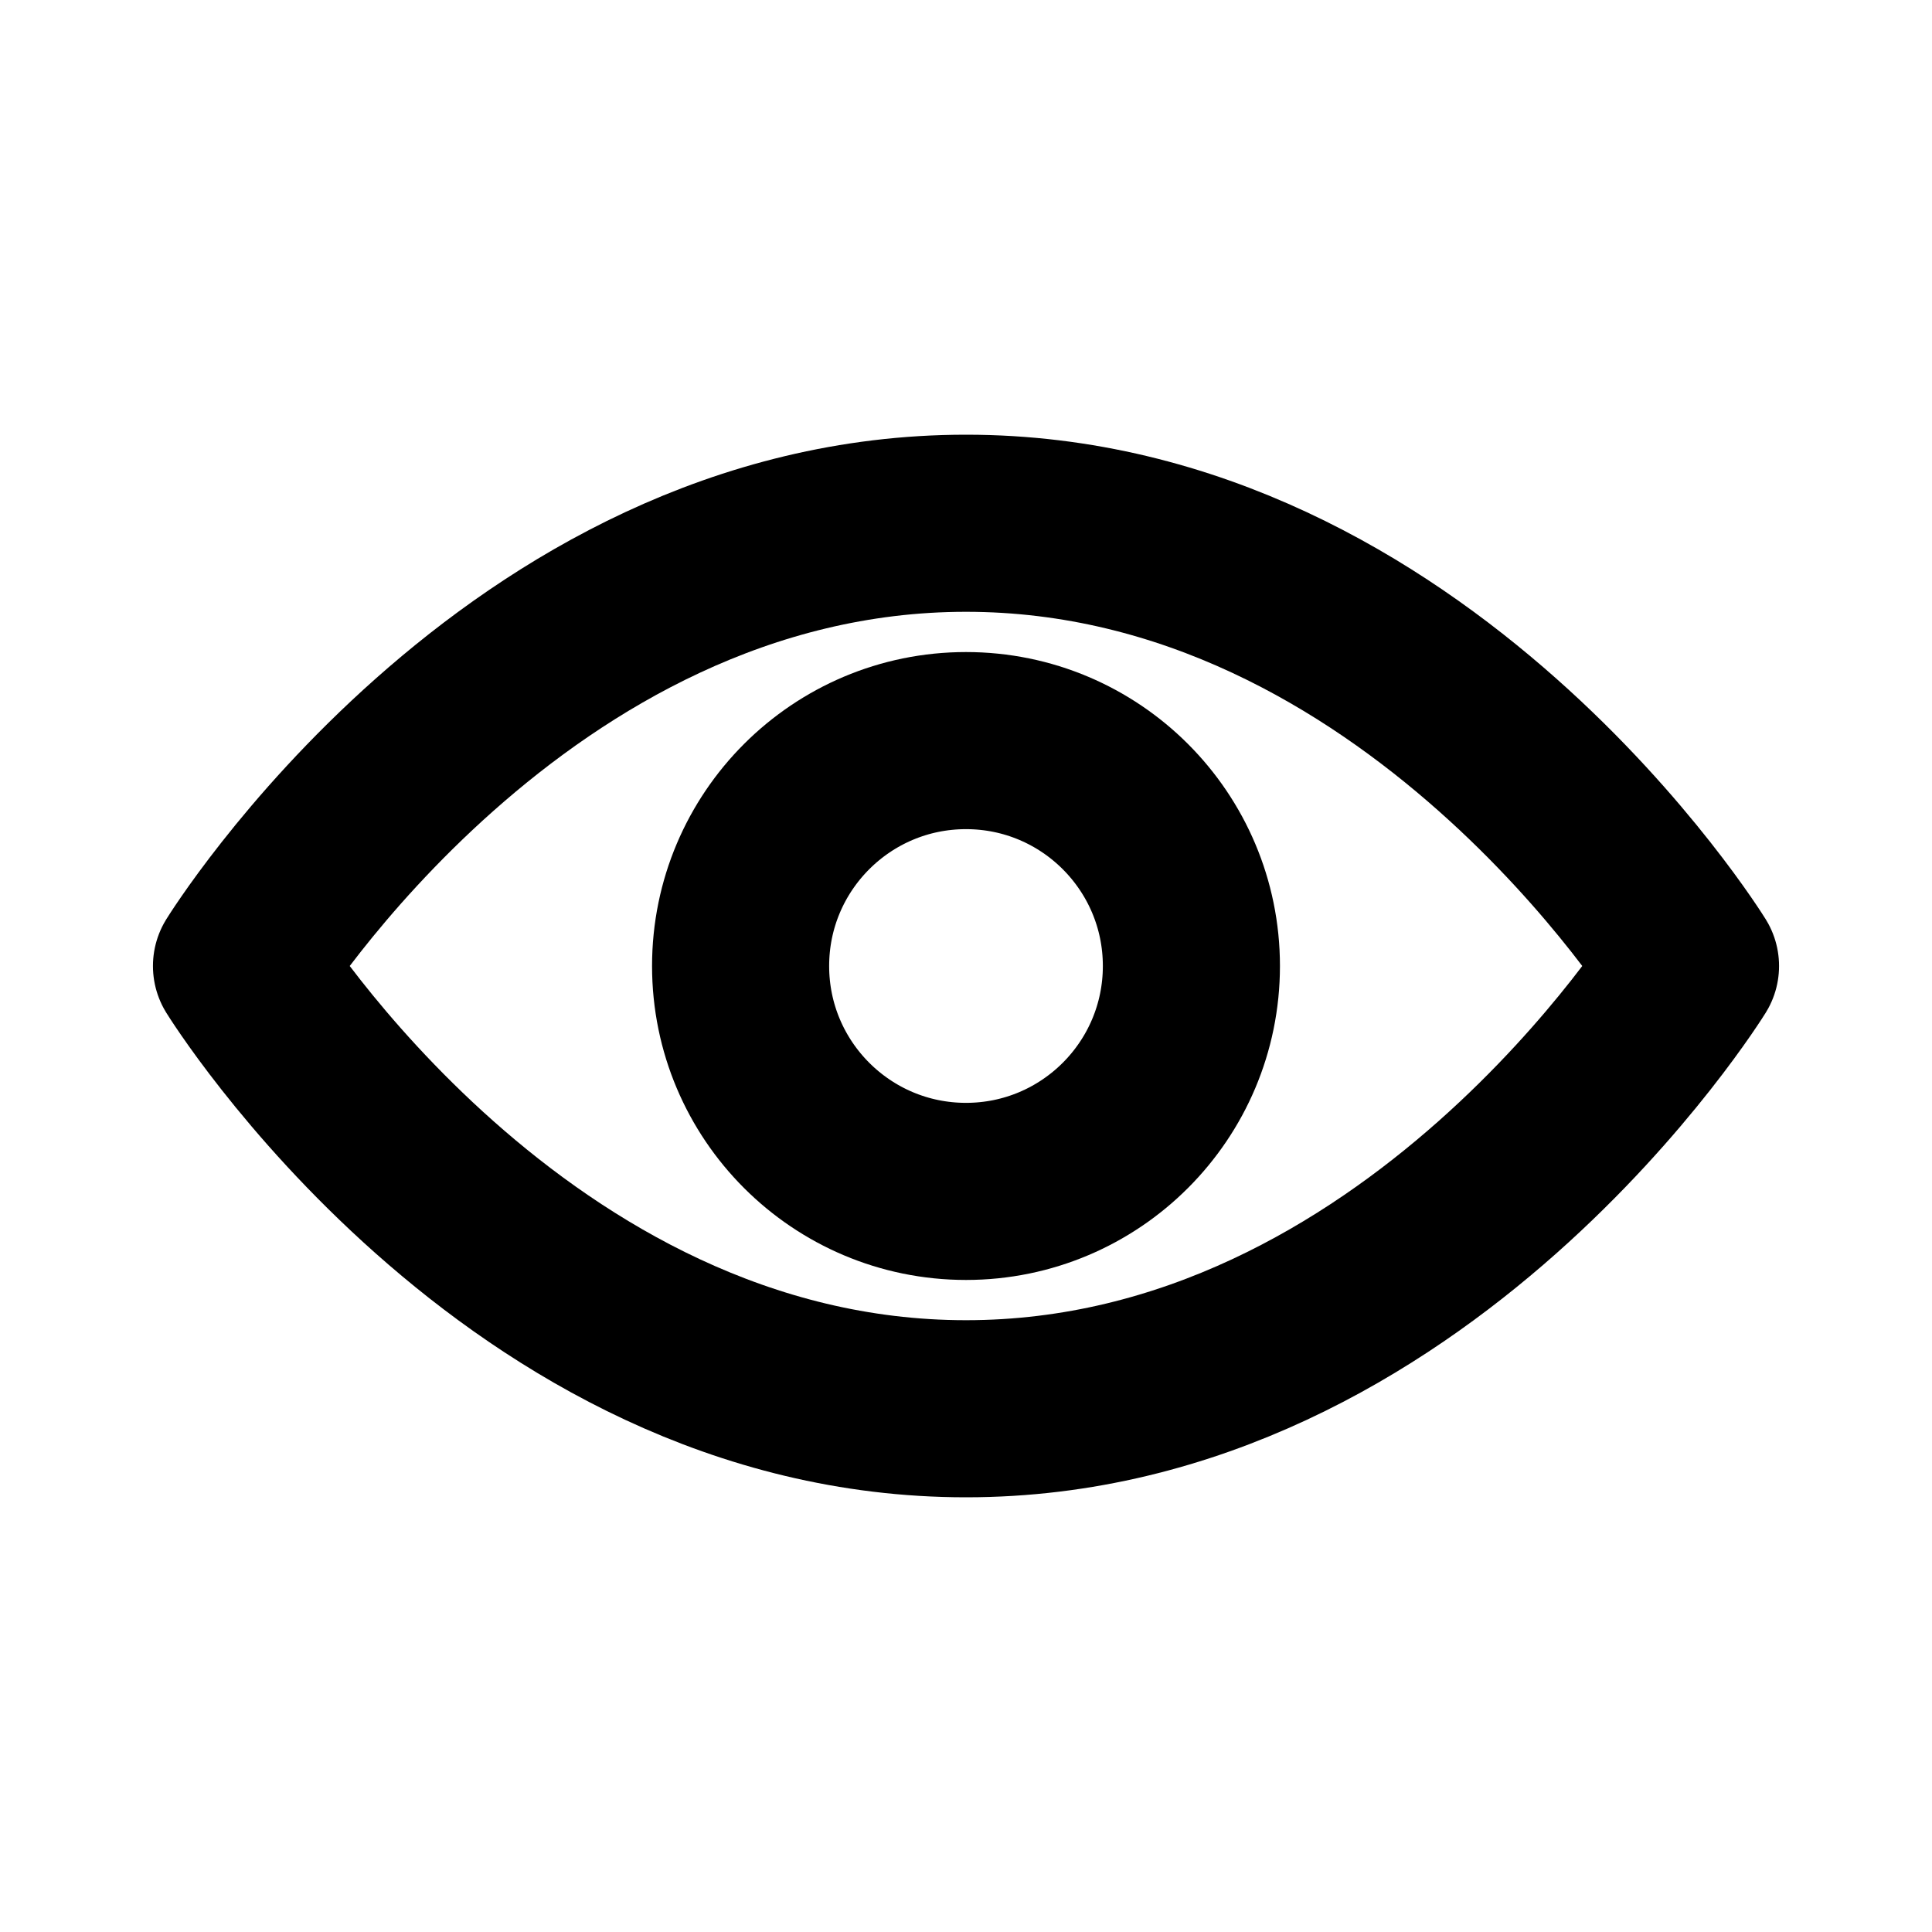
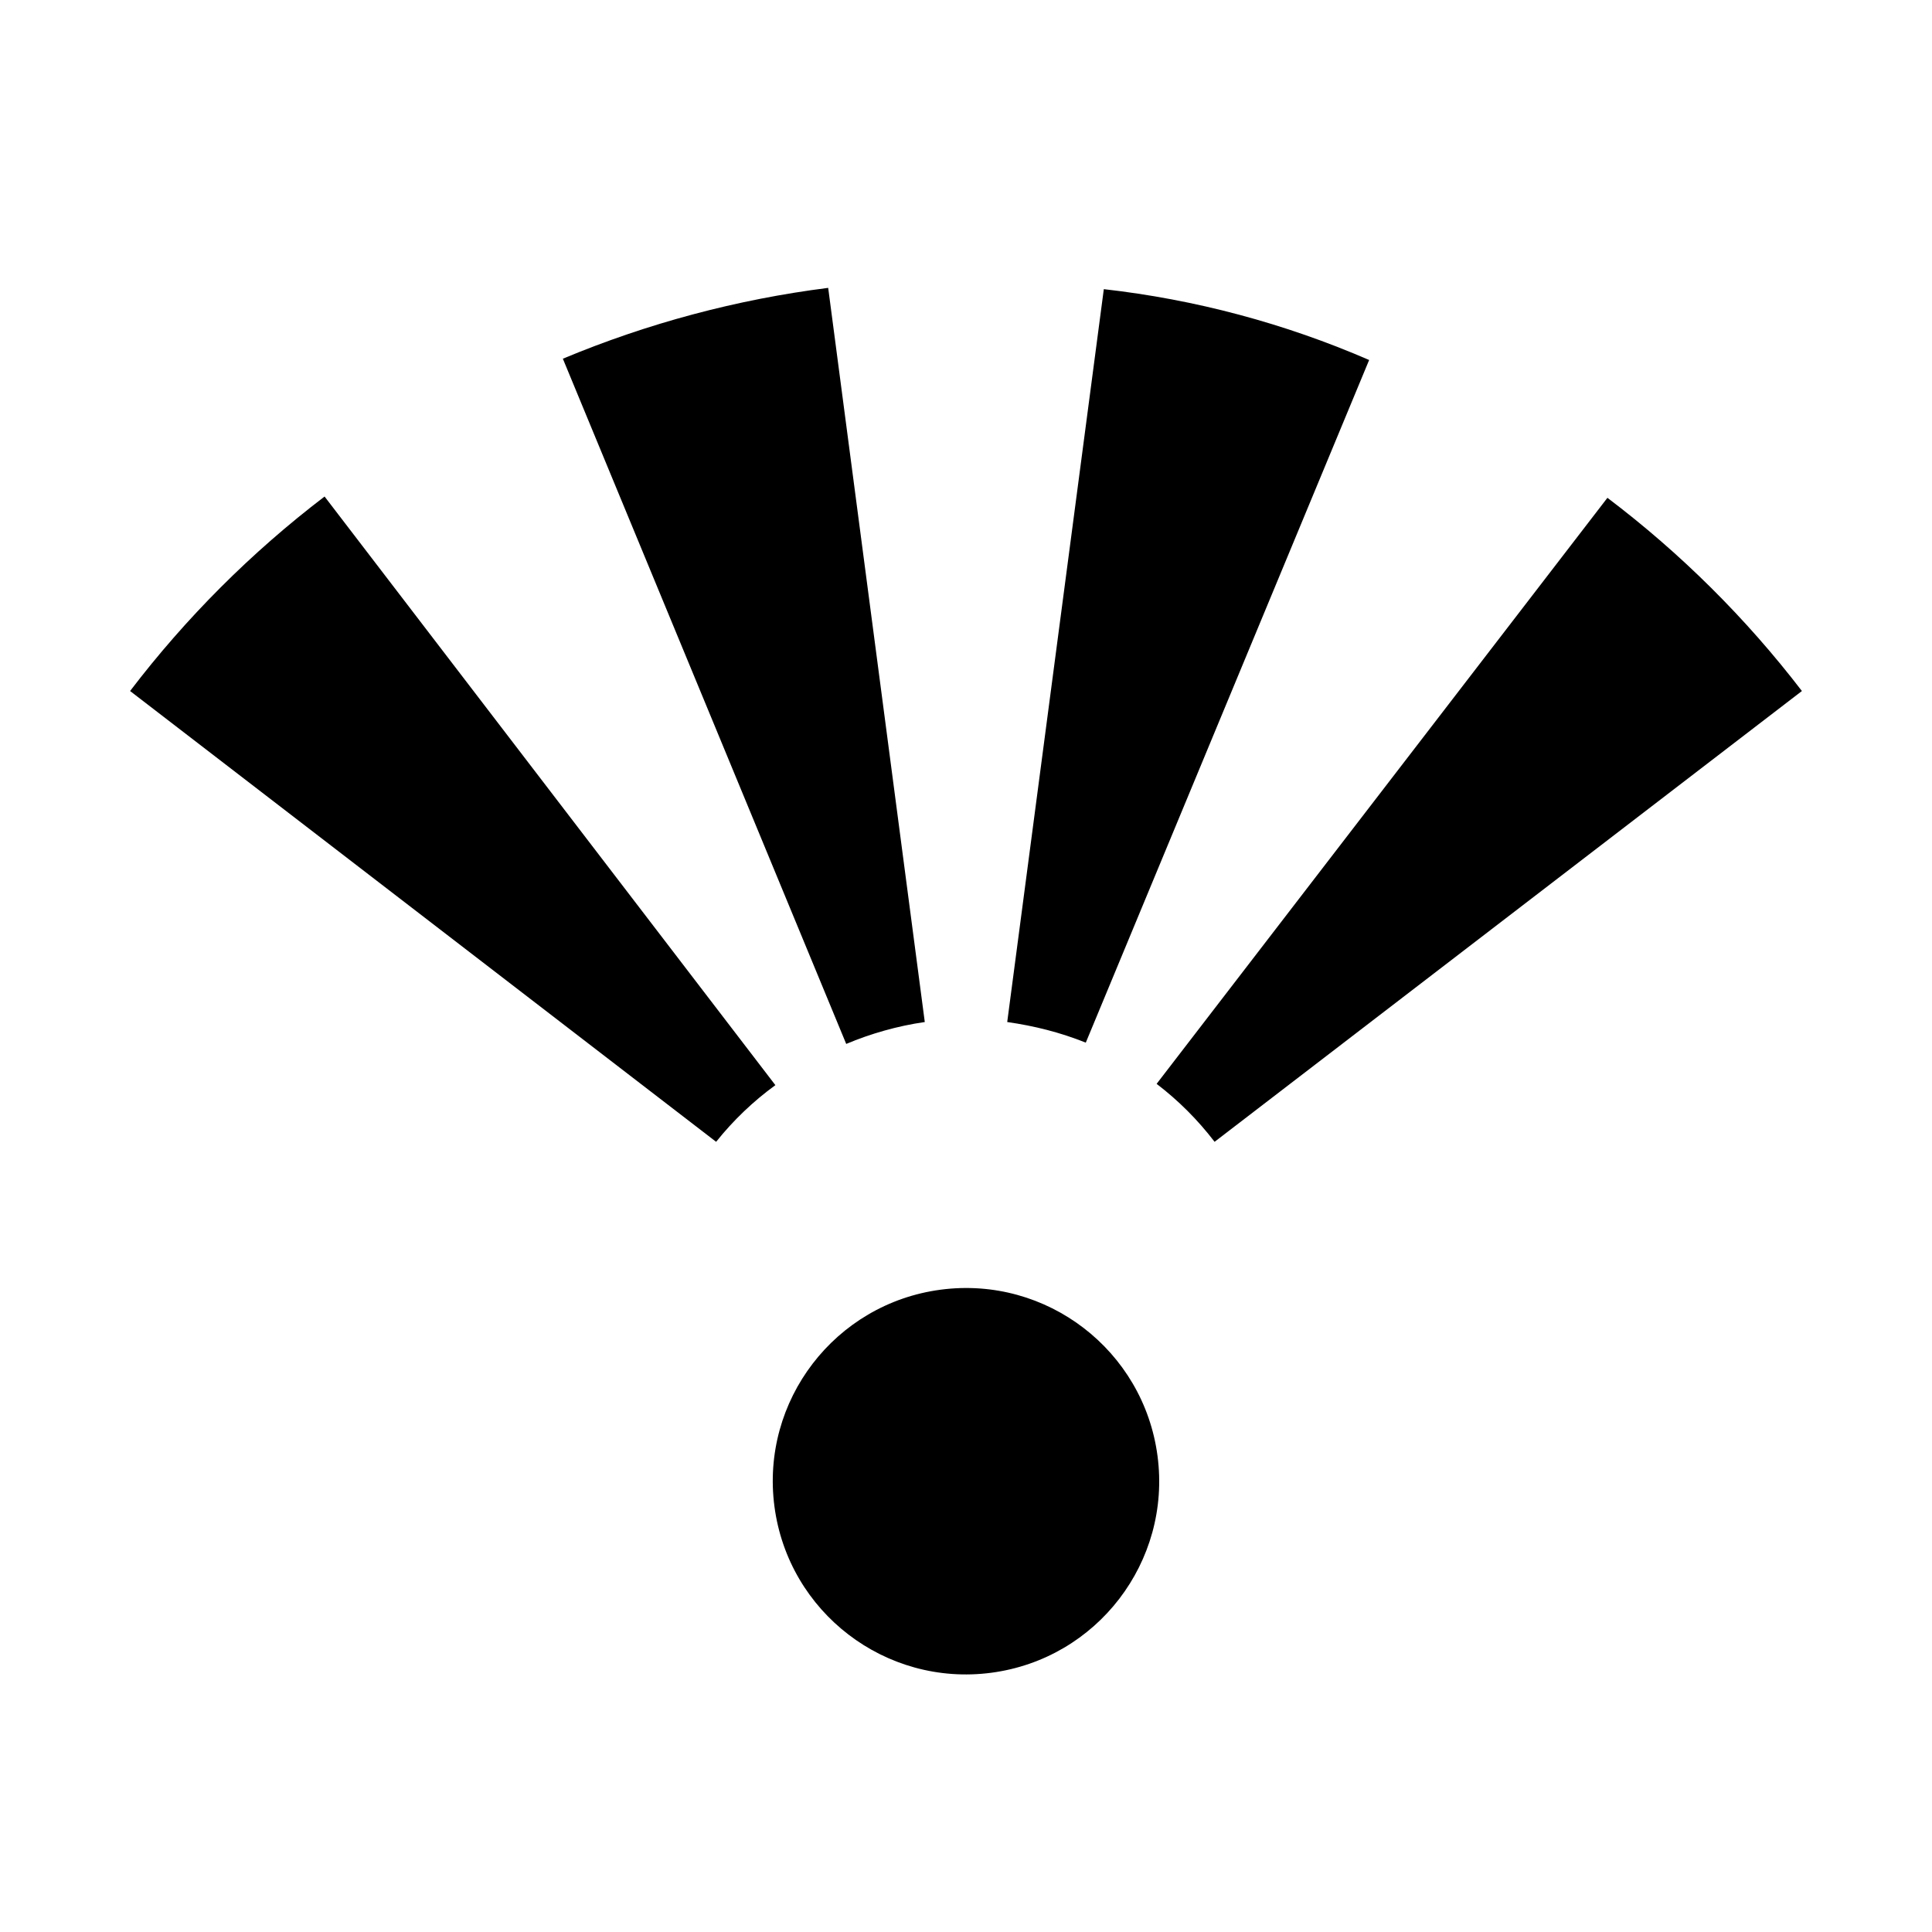
- <svg xmlns="http://www.w3.org/2000/svg" viewBox="0 0 24 24">
-   <path d="M3 12s3.4-5.5 9-5.5S21 12 21 12s-3.4 5.5-9 5.5S3 12 3 12z" fill="none" stroke="#000" stroke-width="2.2" stroke-linejoin="round" />
-   <path d="M12 14.8a2.8 2.8 0 1 0 0-5.6 2.8 2.8 0 0 0 0 5.6z" fill="none" stroke="#000" stroke-width="2.2" />
+ <svg xmlns="http://www.w3.org/2000/svg" width="15" height="15" viewBox="0 0 15 15" id="viewpoint">
+   <path d="M6.02 8.425a2.386 2.386 0 0 0-.46.44l-4.55-3.5a7.998 7.998 0 0 1 1.51-1.51l3.5 4.57zm6.46-4.56-3.5 4.55c.17.13.32.28.45.45l4.56-3.5a7.945 7.945 0 0 0-1.51-1.5zM7.304 10.013a1.5 1.5 0 1 0 1.683 1.291 1.5 1.5 0 0 0-1.683-1.291zM6.43 2.235a7.933 7.933 0 0 0-2.06.55l2.2 5.32c.19-.08.4-.14.61-.17l-.75-5.7zm2.14.01-.75 5.69c.21.03.41.08.61.16l2.2-5.3a7.213 7.213 0 0 0-2.06-.55z" />
</svg>
